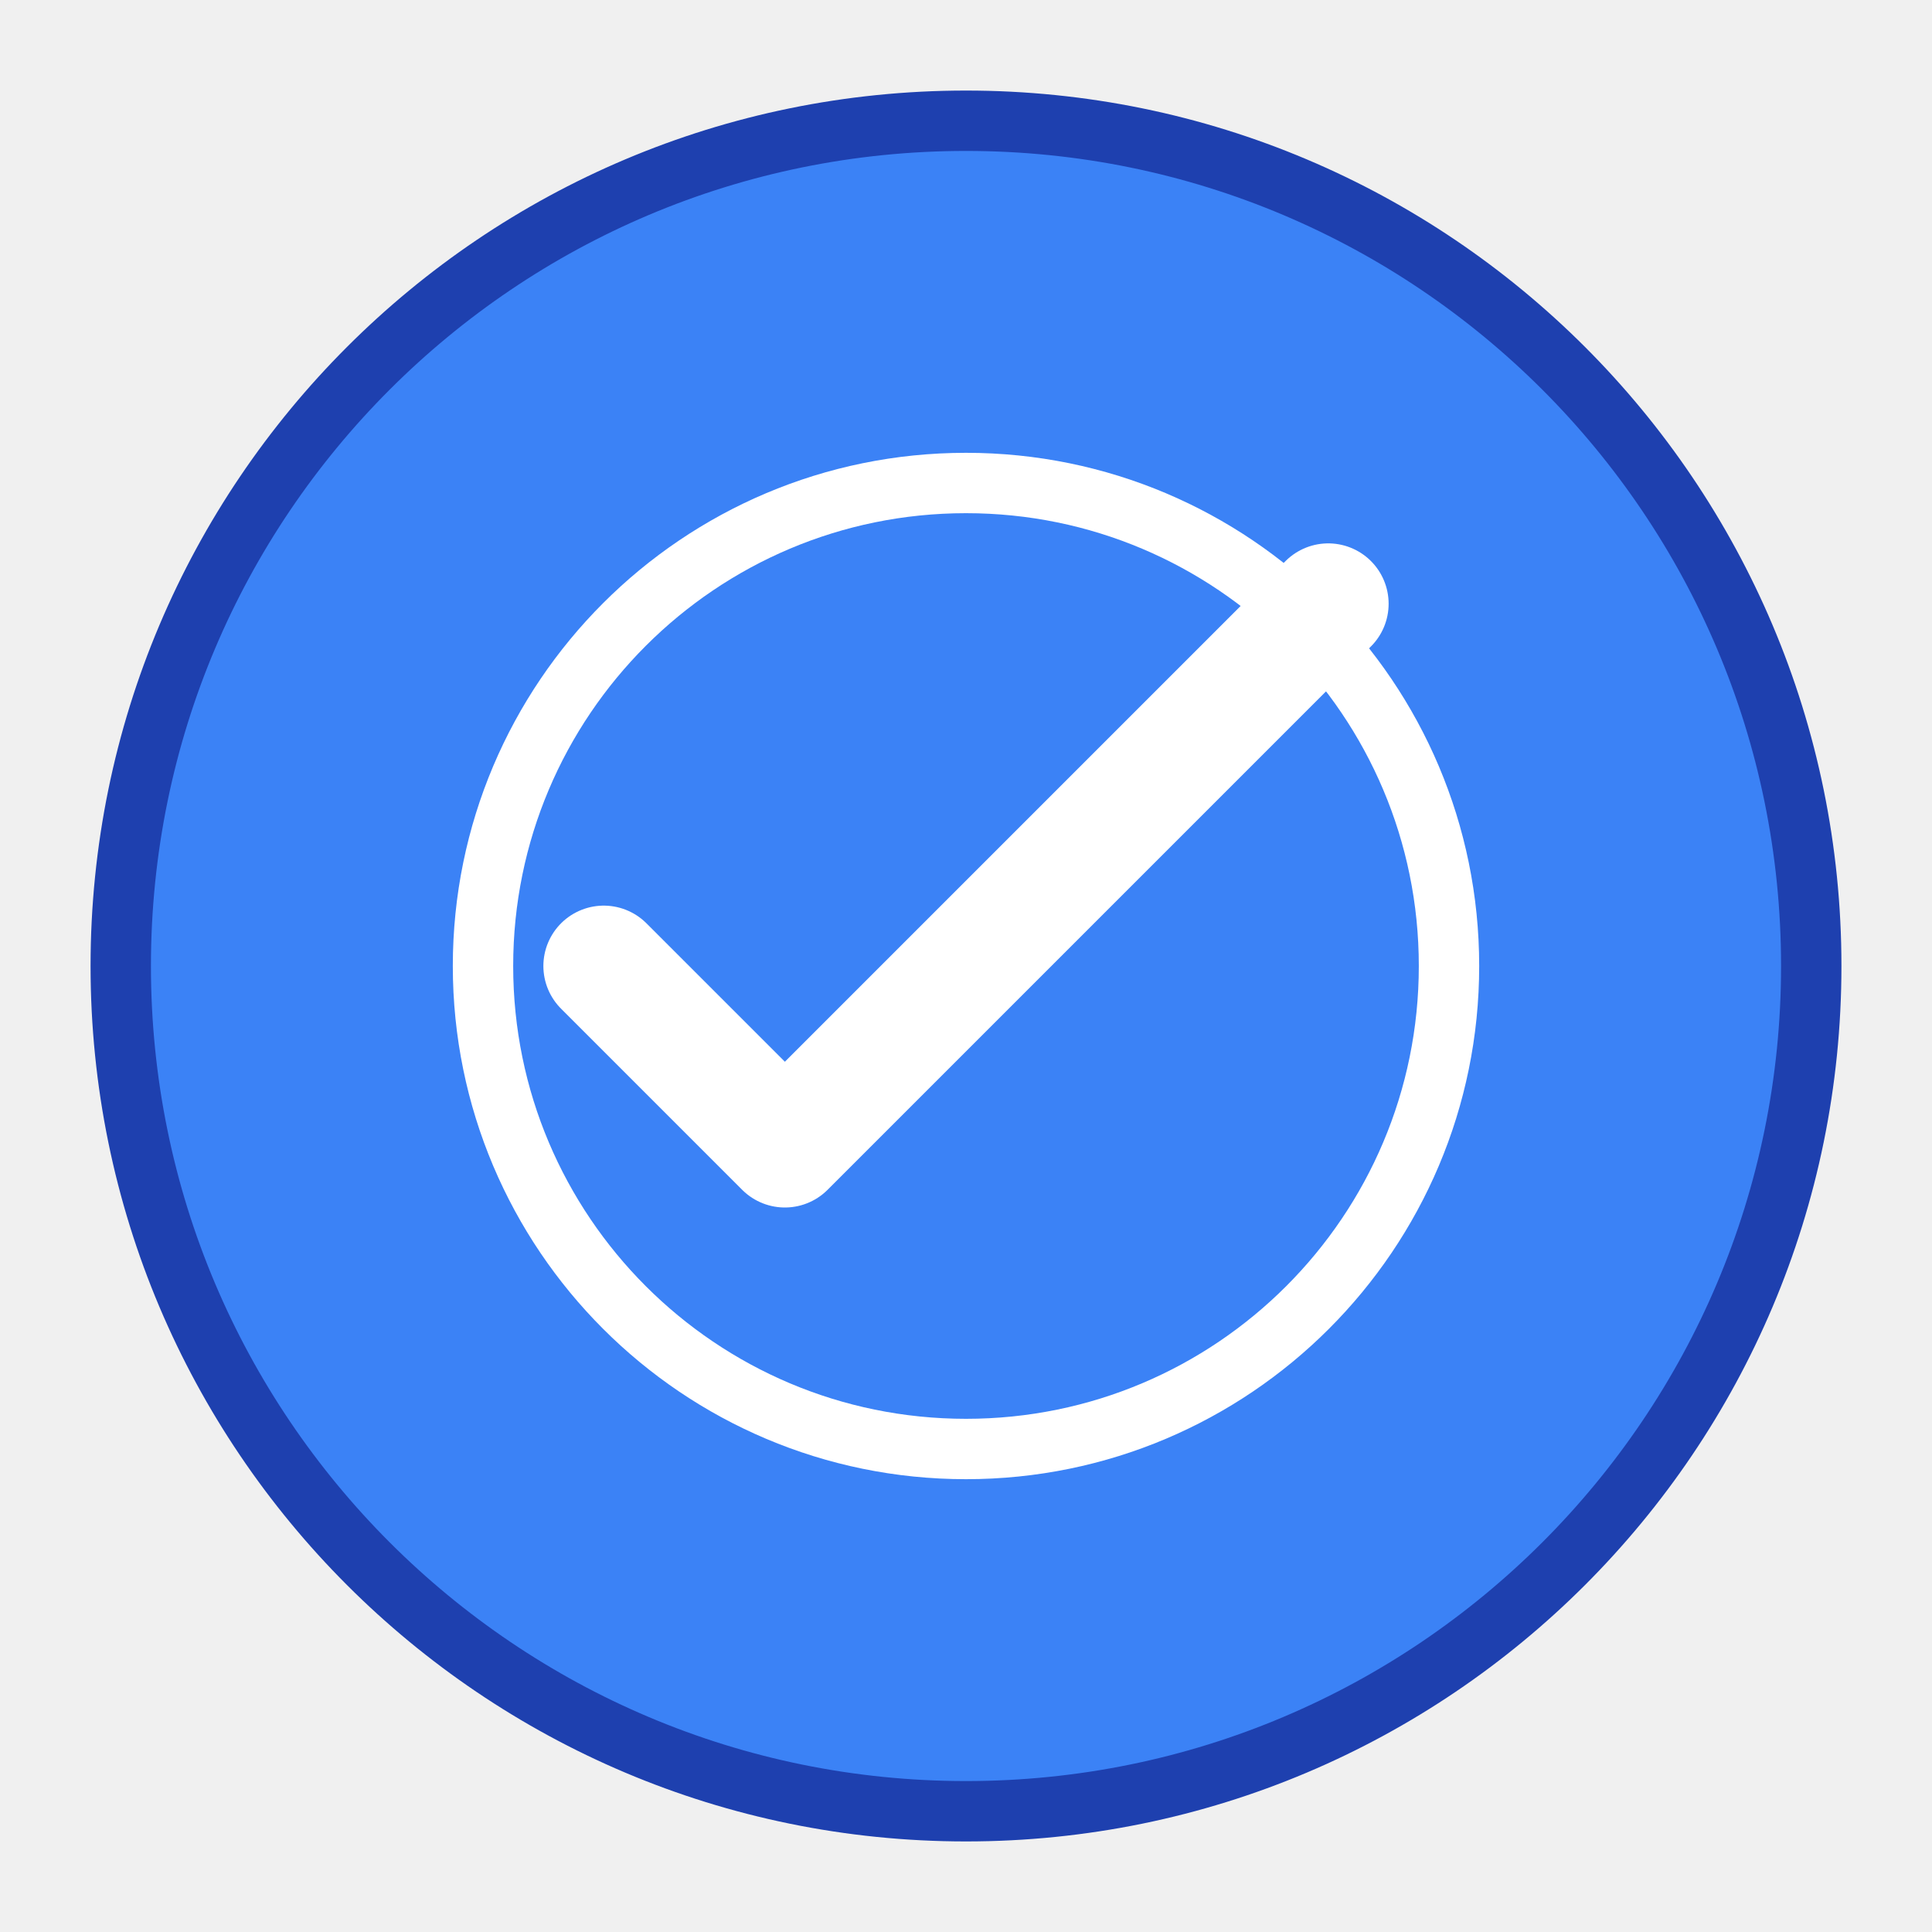
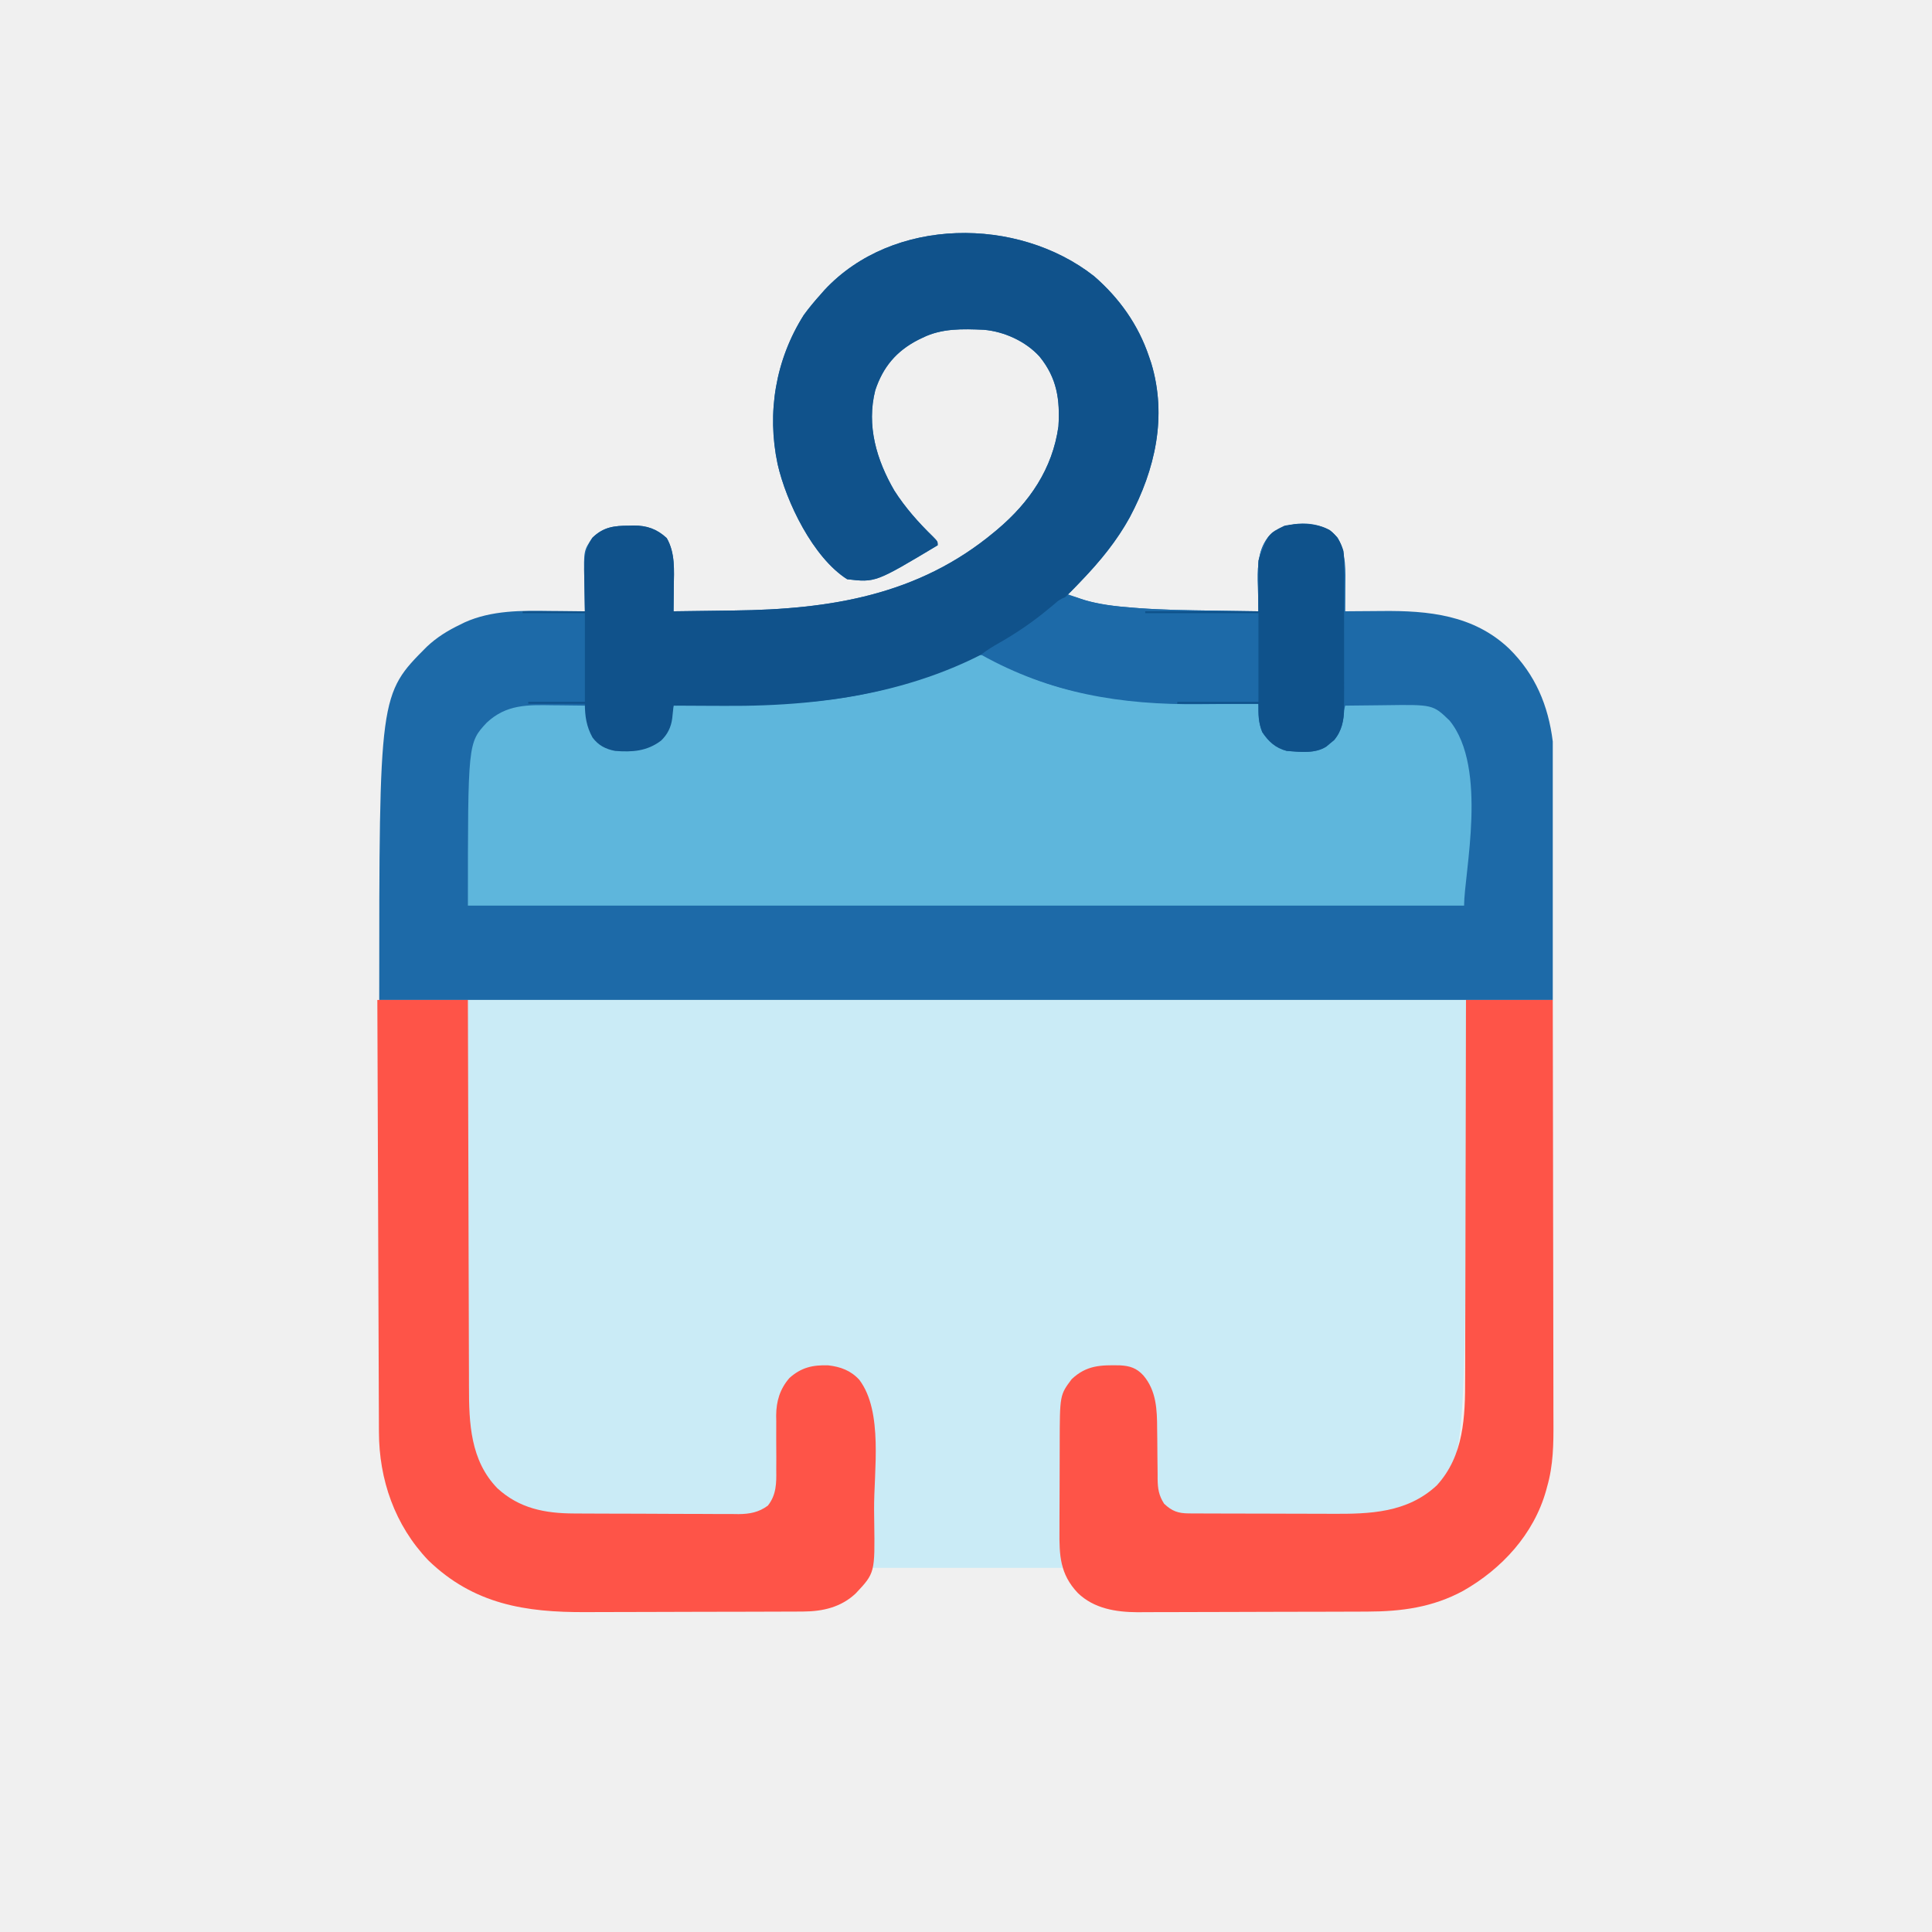
- <svg xmlns="http://www.w3.org/2000/svg" width="16" height="16" viewBox="0 0 16 16" fill="none">
-   <circle cx="8" cy="8" r="7" fill="#3B82F6" stroke="#1E40AF" stroke-width="0.5" />
-   <circle cx="8" cy="8" r="4" fill="none" stroke="white" stroke-width="0.5" />
-   <path d="M5 8 L6.5 9.5 L11 5" stroke="white" stroke-width="1" stroke-linecap="round" stroke-linejoin="round" />
+ <svg xmlns="http://www.w3.org/2000/svg" width="16" height="16" viewBox="0 0 1024 1024" fill="none">
+   <path d="M579.875 146.375C593.27 158.006 603.327 172.126 609 189C609.392 190.156 609.784 191.313 610.188 192.504C618.701 220.757 612.252 248.926 598.806 274.151C590.289 289.659 578.632 302.709 566 315C567.767 315.635 569.539 316.258 571.312 316.875C572.299 317.223 573.285 317.571 574.301 317.93C582.846 320.402 591.586 321.407 600.434 322.086C601.504 322.169 602.574 322.253 603.677 322.339C616.46 323.269 629.251 323.455 642.062 323.625C644.502 323.663 646.941 323.702 649.381 323.742C655.254 323.836 661.127 323.922 667 324C666.979 323.24 666.958 322.479 666.937 321.696C666.852 318.193 666.801 314.691 666.75 311.187C666.716 309.992 666.683 308.796 666.648 307.564C666.558 299.232 667.052 290.617 672.709 284.001C678.252 278.798 683.98 277.626 691.41 277.816C698.747 278.337 703.884 279.518 709 285C713.625 293.613 713.133 302.418 713.062 311.937C713.058 313.098 713.053 314.259 713.049 315.455C713.037 318.303 713.021 321.152 713 324C714.002 323.989 715.003 323.979 716.035 323.968C719.839 323.931 723.643 323.909 727.447 323.89C729.077 323.88 730.707 323.867 732.337 323.849C757.075 323.589 781.082 325.929 799.892 343.817C813.734 357.474 820.605 373.837 823 393C823 438.21 823 483.42 823 530C617.74 530 412.48 530 201 530C201 368.041 201 368.041 226.191 342.805C231.59 337.724 237.33 334.196 244 331C245.15 330.43 245.15 330.43 246.324 329.848C260.526 323.458 276.316 323.586 291.562 323.812C293.364 323.828 295.165 323.841 296.967 323.853C301.312 323.886 305.656 323.937 310 324C309.969 322.654 309.969 322.654 309.937 321.281C309.868 317.919 309.818 314.557 309.78 311.195C309.76 309.746 309.733 308.297 309.698 306.848C309.347 291.856 309.347 291.856 314 285C319.851 279.299 325.495 278.637 333.312 278.625C334.129 278.6 334.946 278.576 335.787 278.551C342.853 278.517 348.147 280.372 353.375 285.187C357.938 293.086 357.247 302.239 357.125 311.062C357.116 312.31 357.107 313.557 357.098 314.842C357.074 317.895 357.041 320.947 357 324C364.313 323.914 371.625 323.819 378.938 323.712C382.336 323.663 385.734 323.617 389.133 323.578C439.989 322.976 486.806 315.53 527 282C527.507 281.578 528.014 281.156 528.537 280.721C545.659 266.29 557.833 248.555 561 226C561.865 211.771 560.264 200.439 551 189C543.666 180.893 532.22 175.692 521.401 174.781C510.217 174.312 499.25 173.941 489 179C487.763 179.596 487.763 179.596 486.5 180.203C474.971 186.195 468.012 194.537 463.914 206.816C459.15 225.583 464.597 243.8 474 260C479.761 269.039 486.888 277.042 494.562 284.5C497 287 497 287 497 289C463.998 308.761 463.998 308.761 449 307C430.933 295.503 416.722 266.096 412.153 245.985C406.358 218.64 411.056 190.685 426 167C428.803 163.138 431.808 159.545 435 156C435.675 155.23 436.351 154.461 437.047 153.668C473.223 114.84 539.468 114.651 579.875 146.375Z" fill="#1D6AA8" />
+   <path d="M248 530C422.57 530 597.14 530 777 530C777 771.579 777 771.579 762 787.812C745.237 803.49 724.404 803.469 702.809 803.398C700.606 803.4 698.404 803.403 696.201 803.407C691.618 803.412 687.036 803.405 682.453 803.391C676.589 803.374 670.725 803.384 664.861 803.402C660.327 803.413 655.793 803.409 651.259 803.401C649.096 803.399 646.934 803.402 644.771 803.409C641.754 803.417 638.737 803.405 635.72 803.388C634.836 803.394 633.951 803.4 633.039 803.407C627.034 803.345 621.977 802.563 617.258 798.5C614.264 794.536 612.886 791.748 612.842 786.811C612.827 785.548 612.827 785.548 612.811 784.259C612.8 782.895 612.8 782.895 612.789 781.504C612.761 779.563 612.732 777.622 612.703 775.682C612.662 772.634 612.625 769.587 612.599 766.539C613.159 746.527 613.159 746.527 605 729C599.52 725.21 595.592 724.391 589 724.562C587.848 724.552 587.848 724.552 586.672 724.541C580.194 724.613 575.482 726.038 570.312 730.125C563.543 738.542 562.835 747.922 562.886 758.344C562.886 759.148 562.886 759.951 562.886 760.78C562.887 763.353 562.894 765.927 562.902 768.5C562.904 770.1 562.905 771.701 562.905 773.301C562.911 779.201 562.925 785.1 562.937 791C562.968 810.8 562.968 810.8 563 831C529.67 831 496.34 831 462 831C462.021 822.894 462.041 814.789 462.062 806.438C462.082 783.123 462.082 783.123 461.687 759.812C461.665 758.625 461.643 757.438 461.619 756.215C461.326 747.16 460.097 738.085 454 731C446.422 725.25 439.462 723.966 430 725C422.494 727.464 418.108 731.007 414.426 737.983C412.383 742.85 412.596 747.698 412.629 752.902C412.612 755.031 412.594 757.159 412.576 759.287C412.566 762.616 412.562 765.944 412.564 769.273C412.561 772.504 412.533 775.734 412.504 778.965C412.512 779.952 412.52 780.938 412.529 781.955C412.463 788.072 411.647 792.953 408 798C403.71 801.415 400.212 803.119 394.747 803.14C393.88 803.146 393.012 803.152 392.119 803.158C390.695 803.159 390.695 803.159 389.243 803.161C388.241 803.166 387.239 803.171 386.206 803.176C382.881 803.191 379.556 803.198 376.23 803.203C373.914 803.209 371.598 803.215 369.282 803.22C364.415 803.231 359.548 803.237 354.682 803.24C348.476 803.246 342.271 803.27 336.065 803.298C331.274 803.317 326.482 803.322 321.691 803.324C319.405 803.327 317.12 803.335 314.834 803.348C294.922 803.455 277.409 802.854 262.254 788.363C202.726 725.947 248 616.252 248 530Z" fill="#CAEBF6" />
+   <path d="M525.765 348.821C527.761 349.887 529.724 351.001 531.688 352.125C564.967 370.325 602.504 372.361 639.688 372.688C642.359 372.719 645.03 372.755 647.701 372.791C654.134 372.875 660.567 372.943 667 373C667.186 374.23 667.186 374.23 667.376 375.484C667.546 376.562 667.716 377.64 667.891 378.75C668.056 379.817 668.221 380.885 668.392 381.984C669.512 387.536 671.507 390.842 676.062 394.375C682.911 398.164 691.754 398.021 699.367 396.539C703.694 394.904 706.886 392.052 709 388C709.77 385.607 710.48 383.194 711.145 380.77C711.495 379.503 711.845 378.237 712.206 376.933C712.468 375.965 712.73 374.997 713 374C718.21 373.925 723.42 373.871 728.631 373.835C730.399 373.82 732.167 373.8 733.935 373.774C759.463 373.406 759.463 373.406 768.277 381.895C788.836 407.021 776 462.894 776 480C601.76 480 427.52 480 248 480C248 393.739 248 393.739 258 383C268.455 373.253 279.647 373.598 293.062 373.813C294.708 373.828 296.353 373.841 297.998 373.854C301.999 373.886 305.999 373.938 310 374C310.195 374.896 310.39 375.793 310.59 376.716C310.983 378.477 310.983 378.477 311.383 380.273C311.639 381.438 311.896 382.602 312.161 383.802C313.486 388.851 315.204 391.698 319.5 394.813C326.219 398.004 334.544 398.197 341.676 396.281C346.981 394.07 351.556 391.331 353.93 385.855C355.29 381.949 356.202 378.056 357 374C357.661 373.992 358.322 373.984 359.002 373.976C366.013 373.888 373.024 373.788 380.035 373.683C382.635 373.645 385.236 373.61 387.836 373.578C408.595 373.322 429.491 372.864 450 369.313C450.972 369.146 451.945 368.979 452.947 368.808C474.369 364.908 496.459 357.93 515.746 347.715C519.403 346.555 522.313 347.215 525.765 348.821Z" fill="#5EB6DC" />
+   <path d="M579.875 146.375C593.27 158.006 603.327 172.126 609 189C609.392 190.156 609.784 191.313 610.188 192.504C618.701 220.757 612.252 248.926 598.806 274.151C591.967 286.604 583.209 297.271 573.421 307.512C572.471 308.507 571.526 309.507 570.587 310.512C562.808 318.819 554.391 325.59 545 332C544.431 332.393 543.861 332.786 543.274 333.19C495.722 365.752 440.443 374.506 384 374.125C381.363 374.115 378.727 374.106 376.09 374.098C369.726 374.076 363.363 374.043 357 374C356.936 374.621 356.872 375.242 356.807 375.882C356.721 376.696 356.634 377.509 356.545 378.347C356.461 379.154 356.377 379.96 356.29 380.792C355.679 385.448 353.79 389.288 350.391 392.539C342.901 398.206 335.142 398.704 326 398C321.006 397.051 317.121 395.057 314.031 390.871C310.828 385.059 310 379.584 310 373C300.1 373 290.2 373 280 373C280 372.67 280 372.34 280 372C289.9 372 299.8 372 310 372C310 356.49 310 340.98 310 325C299.11 325 288.22 325 277 325C277 324.67 277 324.34 277 324C287.89 324 298.78 324 310 324C309.842 314.158 309.842 314.158 309.64 304.316C309.58 296.913 309.718 291.309 314 285C319.851 279.299 325.495 278.637 333.312 278.625C334.129 278.6 334.946 278.576 335.787 278.551C342.853 278.517 348.147 280.372 353.375 285.187C357.938 293.086 357.247 302.239 357.125 311.062C357.116 312.31 357.107 313.557 357.098 314.842C357.074 317.895 357.041 320.947 357 324C364.313 323.914 371.625 323.819 378.938 323.712C382.336 323.663 385.734 323.617 389.133 323.578C439.989 322.976 486.806 315.53 527 282C527.507 281.578 528.014 281.156 528.537 280.721C545.659 266.29 557.833 248.555 561 226C561.865 211.771 560.264 200.439 551 189C543.666 180.893 532.22 175.692 521.401 174.781C510.217 174.312 499.25 173.941 489 179C488.175 179.397 487.35 179.794 486.5 180.203C474.971 186.195 468.012 194.537 463.914 206.816C459.15 225.583 464.597 243.8 474 260C479.761 269.039 486.888 277.042 494.562 284.5C497 287 497 287 497 289C463.998 308.761 463.998 308.761 449 307C430.933 295.503 416.722 266.096 412.153 245.985C406.358 218.64 411.056 190.685 426 167C428.803 163.138 431.808 159.545 435 156C435.675 155.23 436.351 154.461 437.047 153.668C473.223 114.84 539.468 114.651 579.875 146.375Z" fill="#10528B" />
+   <path d="M200 530C215.84 530 231.68 530 248 530C248.015 536.707 248.029 543.414 248.044 550.324C248.095 572.497 248.161 594.669 248.236 616.841C248.245 619.52 248.254 622.2 248.262 624.879C248.265 625.545 248.267 626.211 248.269 626.897C248.304 637.654 248.329 648.41 248.35 659.167C248.372 670.22 248.406 681.273 248.449 692.325C248.473 698.527 248.491 704.728 248.498 710.93C248.504 716.777 248.524 722.623 248.554 728.469C248.563 730.606 248.567 732.743 248.565 734.88C248.554 754.26 249.311 774.101 263.621 788.812C275.27 799.524 288.891 802.133 304.306 802.177C305.319 802.184 306.331 802.19 307.374 802.197C310.706 802.217 314.039 802.228 317.371 802.238C318.513 802.242 319.655 802.246 320.832 802.251C326.871 802.271 332.91 802.286 338.949 802.295C345.178 802.306 351.406 802.341 357.635 802.38C362.435 802.406 367.234 802.415 372.034 802.418C374.33 802.423 376.627 802.435 378.923 802.453C382.137 802.478 385.35 802.477 388.564 802.47C389.506 802.483 390.448 802.496 391.419 802.509C397.323 802.462 402.168 801.589 407 798C411.518 792.228 411.538 786.147 411.434 779.07C411.443 776.954 411.453 774.839 411.463 772.723C411.454 769.423 411.437 766.123 411.415 762.823C411.401 759.613 411.416 756.405 411.434 753.195C411.409 751.735 411.409 751.735 411.384 750.246C411.438 742.691 413.366 736.183 418.407 730.38C424.676 724.753 430.758 723.411 438.934 723.656C445.475 724.39 450.934 726.4 455.438 731.312C468.25 748.214 463.144 779.817 463.286 800.036C463.304 802.164 463.328 804.293 463.359 806.422C463.74 833.698 463.74 833.698 453.543 844.551C445.789 851.869 436.085 854.106 425.66 854.147C424.406 854.154 423.152 854.161 421.86 854.169C420.482 854.172 419.105 854.174 417.727 854.177C416.266 854.183 414.805 854.19 413.344 854.197C408.556 854.218 403.768 854.228 398.98 854.238C397.325 854.242 395.669 854.246 394.013 854.251C386.226 854.27 378.438 854.284 370.651 854.292C361.702 854.302 352.753 854.328 343.803 854.369C336.862 854.399 329.921 854.414 322.979 854.417C318.846 854.419 314.712 854.428 310.579 854.453C278.471 854.64 251.079 850.305 227 827C209.257 808.411 200.869 784.238 200.842 758.844C200.837 757.861 200.832 756.877 200.827 755.864C200.812 752.589 200.803 749.314 200.795 746.039C200.785 743.683 200.775 741.327 200.765 738.971C200.738 732.589 200.717 726.208 200.697 719.826C200.677 713.829 200.653 707.831 200.629 701.833C200.581 689.958 200.538 678.084 200.497 666.209C200.458 654.679 200.416 643.148 200.372 631.617C200.37 630.906 200.367 630.194 200.364 629.461C200.35 625.892 200.337 622.322 200.323 618.752C200.209 589.168 200.103 559.584 200 530Z" fill="#FE5448" />
+   <path d="M777 530C792.18 530 807.36 530 823 530C823.066 560.846 823.122 591.692 823.153 622.538C823.157 626.185 823.161 629.832 823.165 633.479C823.166 634.205 823.166 634.931 823.167 635.679C823.18 647.413 823.204 659.147 823.231 670.88C823.26 682.933 823.276 694.986 823.282 707.039C823.286 713.803 823.295 720.568 823.317 727.332C823.338 733.706 823.344 740.08 823.339 746.455C823.34 748.787 823.346 751.119 823.358 753.452C823.414 765.365 823.321 776.467 820 788C819.72 789.05 819.72 789.05 819.434 790.121C812.901 813.197 796.009 831.547 775.467 843.199C759.331 851.942 742.772 854.142 724.69 854.177C723.262 854.183 721.833 854.19 720.405 854.197C715.744 854.218 711.083 854.228 706.422 854.238C704.808 854.242 703.195 854.246 701.582 854.251C694 854.27 686.419 854.284 678.837 854.292C670.122 854.302 661.407 854.328 652.691 854.369C645.929 854.399 639.167 854.414 632.405 854.417C628.378 854.419 624.35 854.428 620.323 854.453C616.531 854.477 612.739 854.481 608.947 854.471C606.913 854.47 604.88 854.489 602.846 854.509C591.353 854.445 579.757 852.562 571.234 844.285C561.786 834.261 561.419 824.398 561.539 811.227C561.541 809.495 561.542 807.763 561.542 806.031C561.545 802.411 561.561 798.792 561.588 795.173C561.622 790.561 561.63 785.95 561.628 781.338C561.629 777.764 561.64 774.19 561.654 770.616C561.661 768.917 561.665 767.217 561.666 765.518C561.714 739.418 561.714 739.418 568 731C575.855 723.598 583.274 723.463 593.621 723.664C598.836 723.93 602.413 725.09 606 729C612.905 737.089 613.284 747.187 613.309 757.391C613.334 759.336 613.359 761.281 613.385 763.227C613.414 766.25 613.438 769.274 613.456 772.298C613.478 775.246 613.517 778.193 613.559 781.141C613.559 782.041 613.559 782.941 613.559 783.868C613.639 788.989 614.152 792.568 617 797C621.206 800.99 624.486 802.117 630.17 802.14C630.994 802.146 631.817 802.152 632.666 802.158C633.562 802.159 634.457 802.16 635.38 802.161C636.33 802.166 637.28 802.171 638.259 802.176C641.407 802.191 644.555 802.198 647.703 802.203C649.901 802.209 652.099 802.215 654.297 802.22C658.914 802.231 663.531 802.237 668.147 802.24C674.024 802.246 679.901 802.27 685.778 802.298C690.325 802.317 694.872 802.322 699.419 802.324C701.583 802.327 703.747 802.335 705.911 802.348C726.114 802.462 745.822 801.867 761.5 787.312C775.948 771.538 776.6 750.819 776.546 730.599C776.555 728.4 776.565 726.2 776.577 724.001C776.605 718.083 776.608 712.164 776.607 706.246C776.611 700.041 776.636 693.837 776.659 687.632C776.7 675.907 776.72 664.181 776.733 652.455C776.745 643.084 776.765 633.713 776.792 624.342C776.794 623.68 776.796 623.019 776.798 622.337C776.808 619.017 776.818 615.697 776.828 612.378C776.91 584.918 776.961 557.459 777 530Z" fill="#FE5448" />
+   <path d="M704.789 281C708.679 283.913 710.636 287.443 712 292C712.4 294.984 712.411 297.922 712.388 300.929C712.396 302.228 712.396 302.228 712.404 303.554C712.417 306.399 712.409 309.244 712.398 312.09C712.4 314.078 712.403 316.067 712.407 318.056C712.412 322.218 712.405 326.379 712.391 330.541C712.374 335.861 712.384 341.181 712.402 346.502C712.413 350.607 712.409 354.712 712.401 358.817C712.399 360.778 712.402 362.739 712.409 364.7C712.417 367.448 712.405 370.194 712.388 372.941C712.394 373.743 712.4 374.545 712.407 375.371C712.336 381.655 711.244 387.314 707.098 392.277C706.09 393.099 706.09 393.099 705.062 393.937C704.393 394.503 703.724 395.069 703.035 395.652C697.086 399.592 688.845 398.512 682 398C676.037 396.424 672.367 393.051 669 388C666.979 382.803 666.938 378.469 667 373C666.333 373.007 665.667 373.013 664.98 373.02C657.888 373.088 650.795 373.132 643.703 373.165C641.074 373.178 638.446 373.2 635.817 373.226C594.034 373.634 556.679 367.525 520 347C523.078 344.515 526.363 342.592 529.787 340.638C539.076 335.336 547.531 329.532 555.781 322.695C556.658 321.971 557.534 321.246 558.438 320.5C559.199 319.85 559.961 319.201 560.746 318.531C563.285 316.807 564.95 316.243 568 316C570.289 316.488 570.289 316.488 572.625 317.312C581.561 320.439 591.046 321.366 600.434 322.086C601.504 322.17 602.574 322.253 603.677 322.339C616.46 323.269 629.251 323.455 642.062 323.625C644.502 323.663 646.941 323.702 649.381 323.742C655.254 323.836 661.127 323.922 667 324C666.979 323.24 666.958 322.479 666.937 321.696C666.852 318.193 666.801 314.691 666.75 311.187C666.716 309.992 666.683 308.796 666.648 307.564C666.558 299.232 667.052 290.617 672.709 284.001C680.892 276.32 695.009 275.533 704.789 281Z" fill="#1D6AA8" />
+   <path d="M704.789 281C708.679 283.913 710.636 287.443 712 292C712.4 294.984 712.411 297.922 712.388 300.929C712.393 301.795 712.399 302.661 712.404 303.554C712.417 306.399 712.409 309.244 712.398 312.09C712.4 314.078 712.403 316.067 712.407 318.056C712.412 322.218 712.405 326.379 712.391 330.541C712.374 335.861 712.384 341.181 712.402 346.502C712.413 350.607 712.409 354.712 712.401 358.817C712.399 360.778 712.402 362.739 712.409 364.7C712.417 367.448 712.405 370.194 712.388 372.941C712.394 373.743 712.4 374.545 712.407 375.371C712.336 381.655 711.244 387.314 707.098 392.277C706.09 393.099 706.09 393.099 705.062 393.937C704.393 394.503 703.724 395.069 703.035 395.652C697.086 399.592 688.845 398.512 682 398C676.037 396.424 672.367 393.051 669 388C666.869 382.521 667 379.197 667 373C652.81 373 638.62 373 624 373C624 372.67 624 372.34 624 372C638.19 372 652.38 372 667 372C667 356.49 667 340.98 667 325C647.2 325 627.4 325 607 325C607 324.67 607 324.34 607 324C626.8 324 646.6 324 667 324C667 315.09 667 306.18 667 297C672.14 282.865 672.14 282.865 680.812 278.625C688.523 277.113 697.756 277.069 704.789 281Z" fill="#0F528B" />
</svg>
